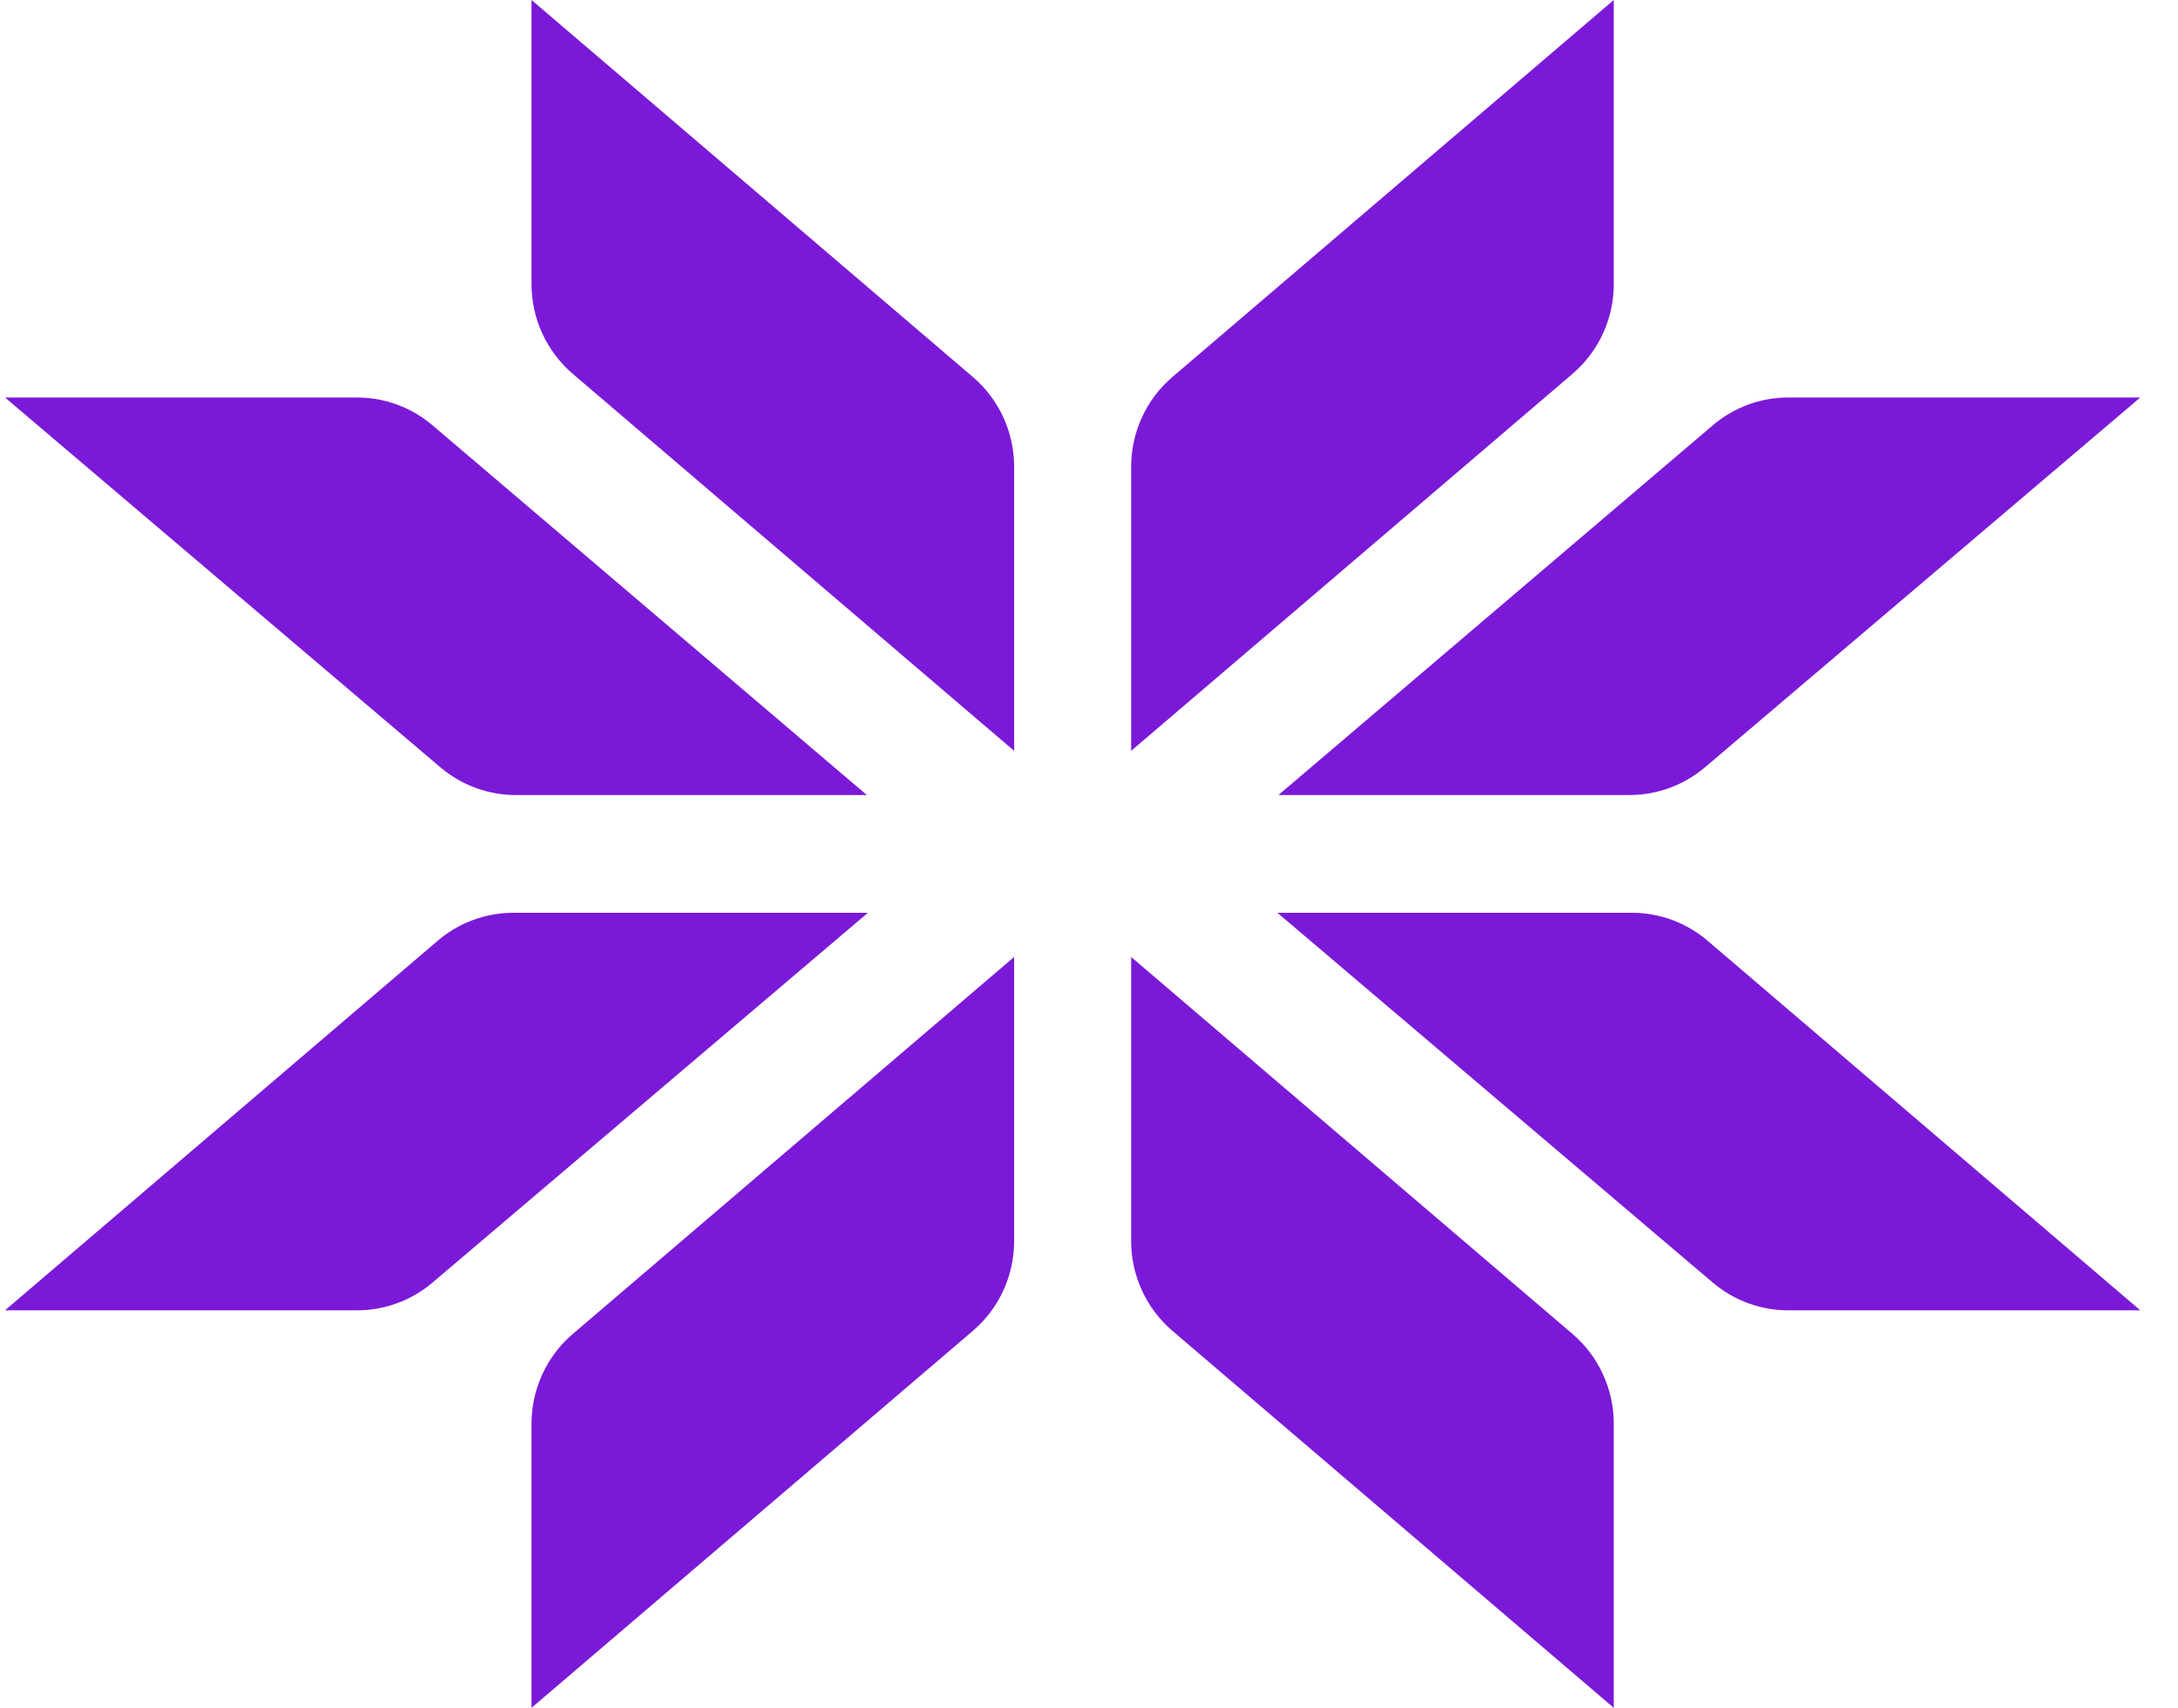
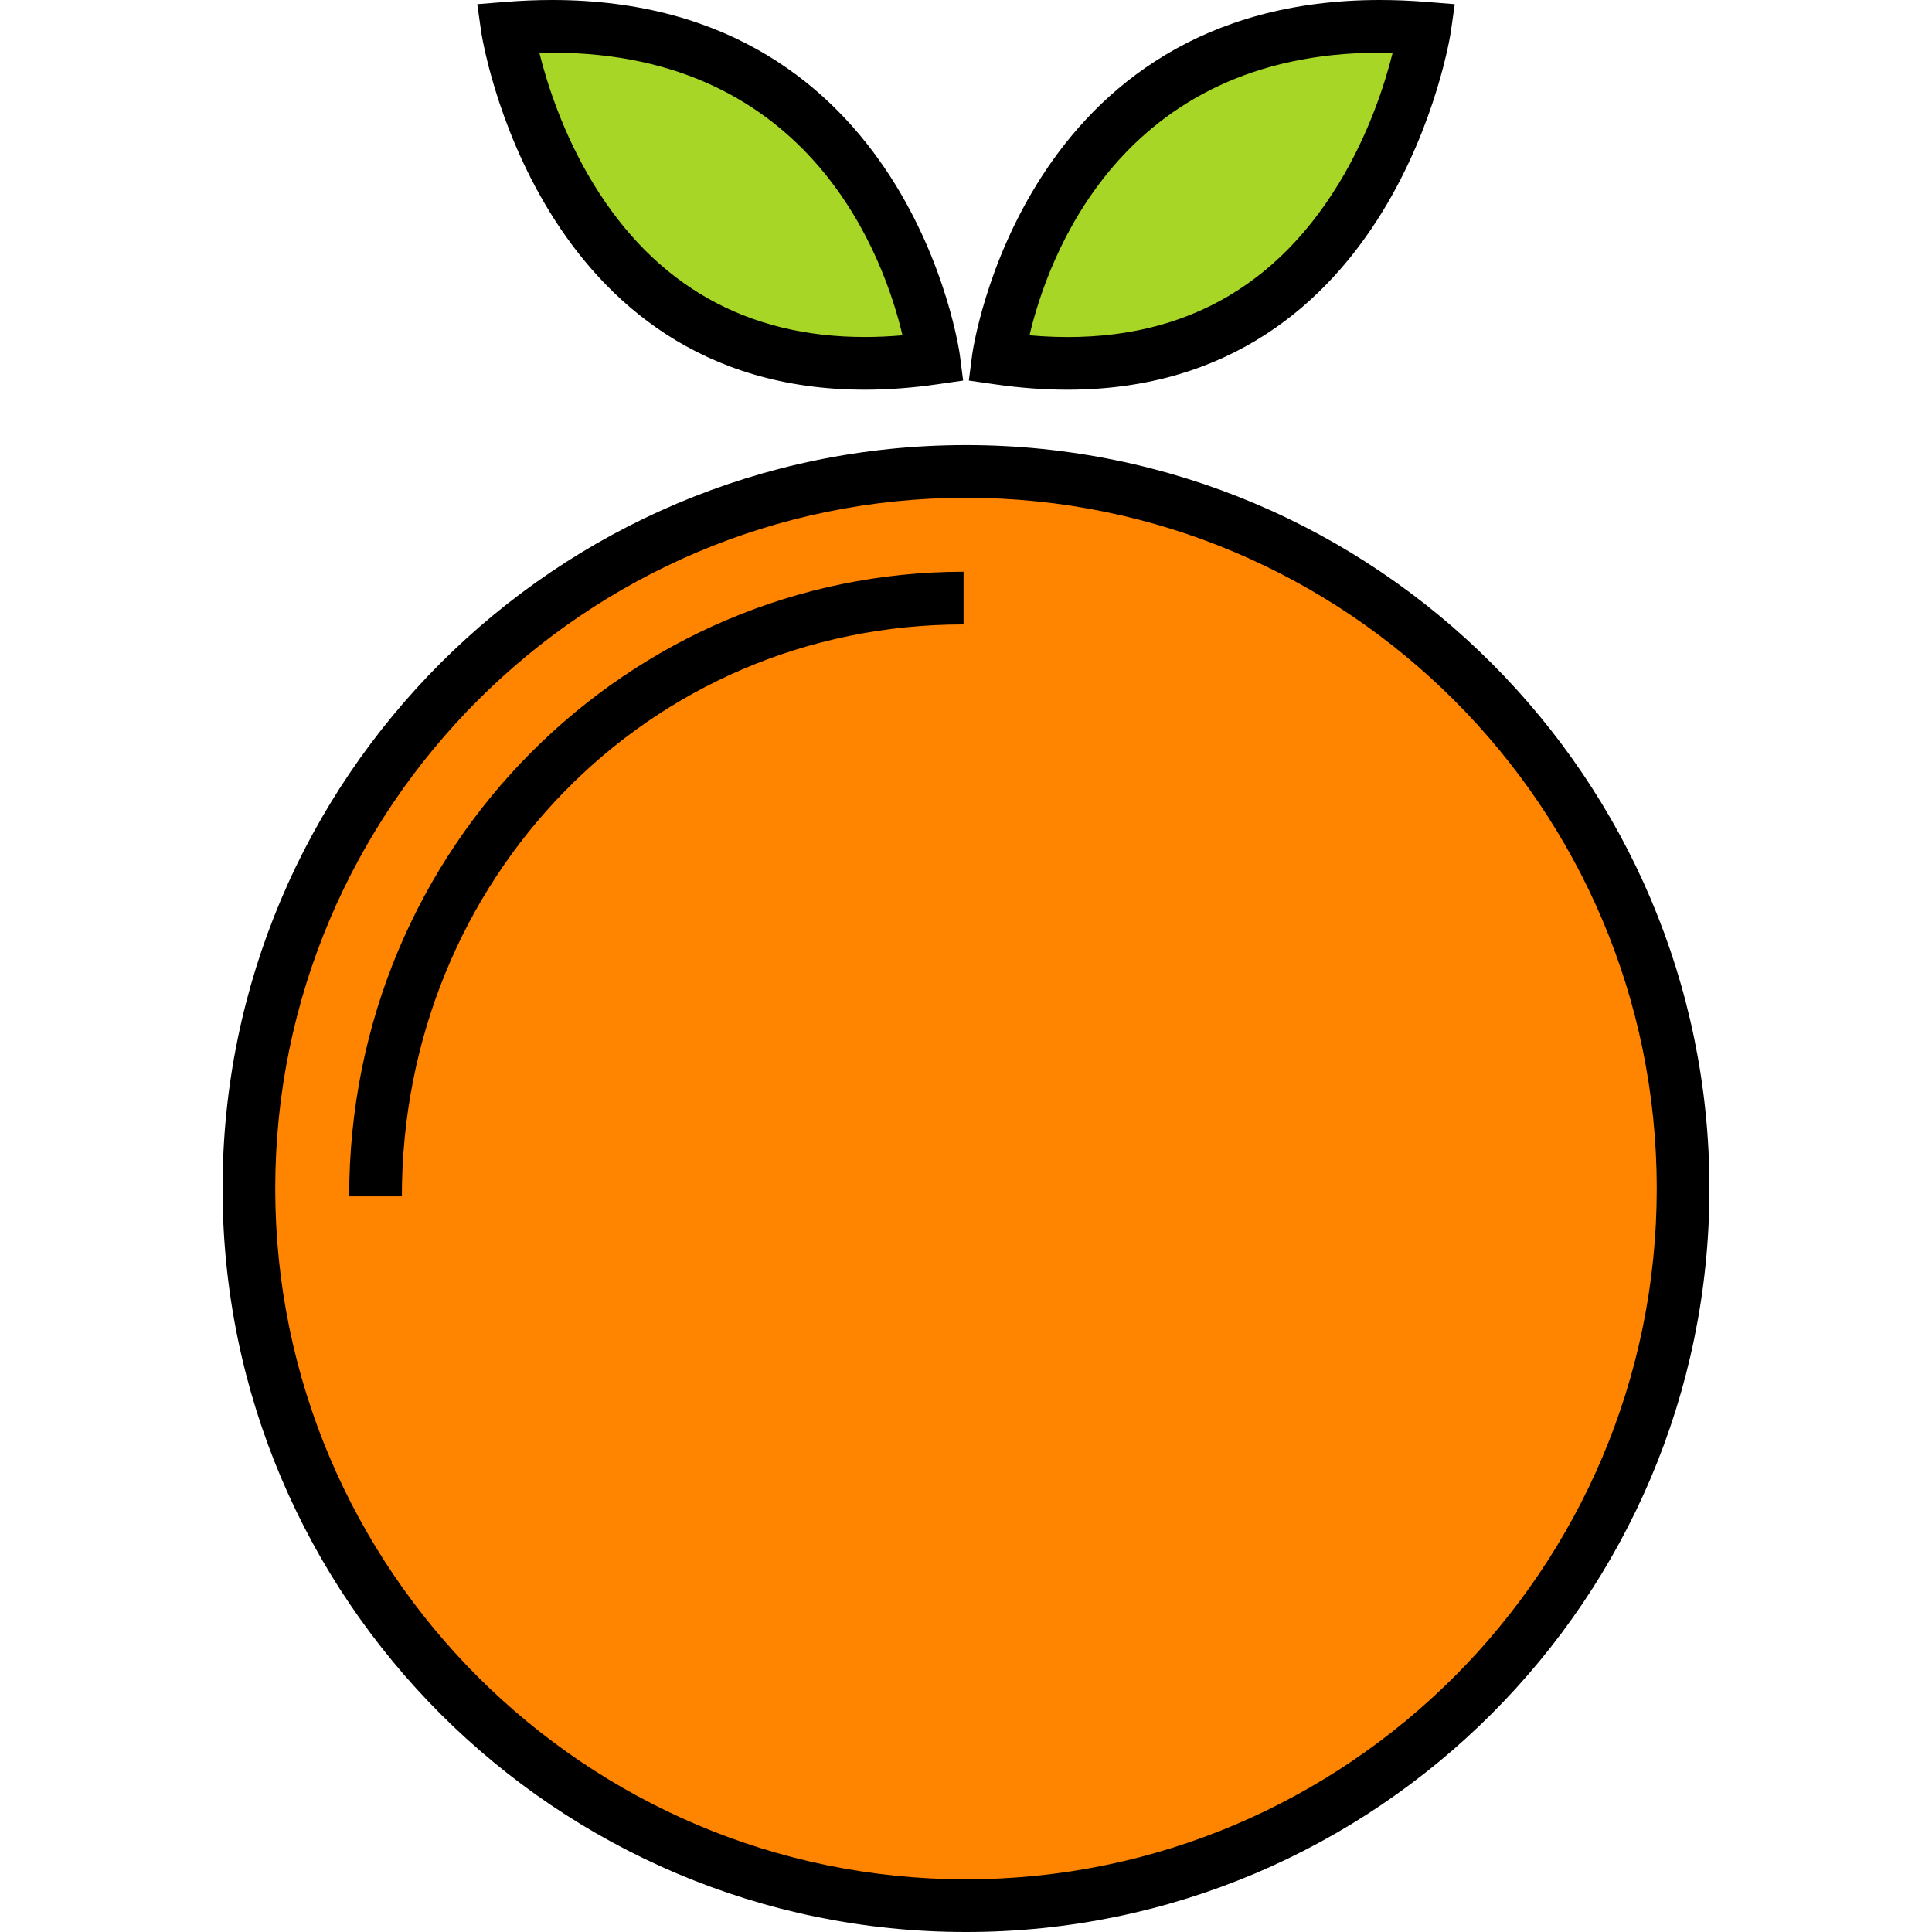
- <svg xmlns="http://www.w3.org/2000/svg" width="51" height="40" viewBox="0 0 51 40" fill="none">
-   <path d="M12.446 0L22.78 8.829C23.394 9.353 23.747 10.122 23.747 10.932V17.586L13.413 8.757C12.8 8.233 12.446 7.464 12.446 6.654V0Z" fill="#7B19D8" />
-   <path d="M12.446 40L22.78 31.171C23.394 30.647 23.747 29.878 23.747 29.068V22.414L13.413 31.243C12.8 31.767 12.446 32.536 12.446 33.346V40Z" fill="#7B19D8" />
-   <path d="M0.117 9.31L10.311 17.971C10.805 18.39 11.431 18.621 12.078 18.621H20.298L10.13 9.963C9.635 9.541 9.008 9.31 8.361 9.31H0.117Z" fill="#7B19D8" />
-   <path d="M0.117 30.69L10.248 22.035C10.743 21.611 11.371 21.379 12.021 21.379H20.323L10.129 30.039C9.635 30.459 9.009 30.69 8.362 30.69H0.117Z" fill="#7B19D8" />
-   <path d="M37.788 0L27.454 8.829C26.841 9.353 26.487 10.122 26.487 10.932V17.586L36.821 8.757C37.435 8.233 37.788 7.464 37.788 6.654V0Z" fill="#7B19D8" />
-   <path d="M37.788 40L27.454 31.171C26.841 30.647 26.487 29.878 26.487 29.068V22.414L36.821 31.243C37.435 31.767 37.788 32.536 37.788 33.346V40Z" fill="#7B19D8" />
-   <path d="M50.117 9.31L39.924 17.971C39.429 18.39 38.803 18.621 38.157 18.621H29.936L40.105 9.963C40.599 9.541 41.226 9.31 41.874 9.31H50.117Z" fill="#7B19D8" />
-   <path d="M50.117 30.69L39.986 22.035C39.491 21.611 38.863 21.379 38.214 21.379H29.912L40.105 30.039C40.599 30.459 41.225 30.69 41.872 30.69H50.117Z" fill="#7B19D8" />
+ <svg xmlns="http://www.w3.org/2000/svg" height="800px" width="800px" version="1.1" id="Layer_1" viewBox="0 0 109.997 109.997" xml:space="preserve">
+   <g>
+     <g>
+       <g>
+         <g>
+           <circle style="fill:#FF8400;" cx="54.999" cy="67.669" r="40.828" />
+         </g>
+         <g>
+           <path d="M54.999,109.997c-23.34,0-42.328-18.988-42.328-42.328c0-23.341,18.988-42.329,42.328-42.329      c23.339,0,42.327,18.988,42.327,42.329C97.326,91.009,78.338,109.997,54.999,109.997z M54.999,28.34      c-21.686,0-39.328,17.642-39.328,39.329c0,21.686,17.643,39.328,39.328,39.328c21.686,0,39.327-17.643,39.327-39.328      C94.326,45.982,76.685,28.34,54.999,28.34z" />
+         </g>
+       </g>
+       <g>
+         <g>
+           <path d="M22.88,68.113h-3c0-20,15.98-35.562,34.98-35.562v3C36.859,35.551,22.88,50.113,22.88,68.113z" />
+         </g>
+       </g>
+     </g>
+     <g>
+       <g>
+         <g>
+           <path style="fill:#A8D626;" d="M56.837,20.394c0,0,2.648-20.536,24.278-18.788C81.115,1.605,78.005,23.452,56.837,20.394z" />
+         </g>
+         <g>
+           <path d="M60.764,22.188c-1.329,0-2.722-0.104-4.142-0.31l-1.462-0.211l0.189-1.465C55.375,20,58.189,0,78.56,0      c0.869,0,1.77,0.037,2.677,0.11l1.589,0.128l-0.225,1.579C82.571,2.02,79.483,22.188,60.764,22.188z M58.614,19.091      c7.803,0.689,13.702-2.241,17.606-8.641c1.73-2.836,2.637-5.712,3.069-7.44C79.044,3.003,78.801,3,78.56,3      C63.743,3,59.62,14.815,58.614,19.091z" />
+         </g>
+       </g>
+       <g>
+         <g>
+           <path style="fill:#A8D626;" d="M53.159,20.394c0,0-2.646-20.536-24.277-18.788C28.882,1.605,31.993,23.452,53.159,20.394z" />
+         </g>
+         <g>
+           <path d="M49.233,22.188L49.233,22.188C30.515,22.187,27.426,2.02,27.397,1.817l-0.225-1.579l1.589-0.128      C29.668,0.037,30.568,0,31.438,0c20.37,0,23.184,20,23.209,20.202l0.189,1.465l-1.462,0.211      C51.955,22.083,50.562,22.188,49.233,22.188z M30.708,3.01c0.433,1.727,1.339,4.604,3.069,7.44      c3.536,5.798,8.736,8.737,15.455,8.737h0.001c0.696,0,1.415-0.032,2.149-0.097C50.377,14.817,46.255,3,31.438,3      C31.196,3,30.953,3.003,30.708,3.01z" />
+         </g>
+       </g>
+     </g>
+   </g>
</svg>
